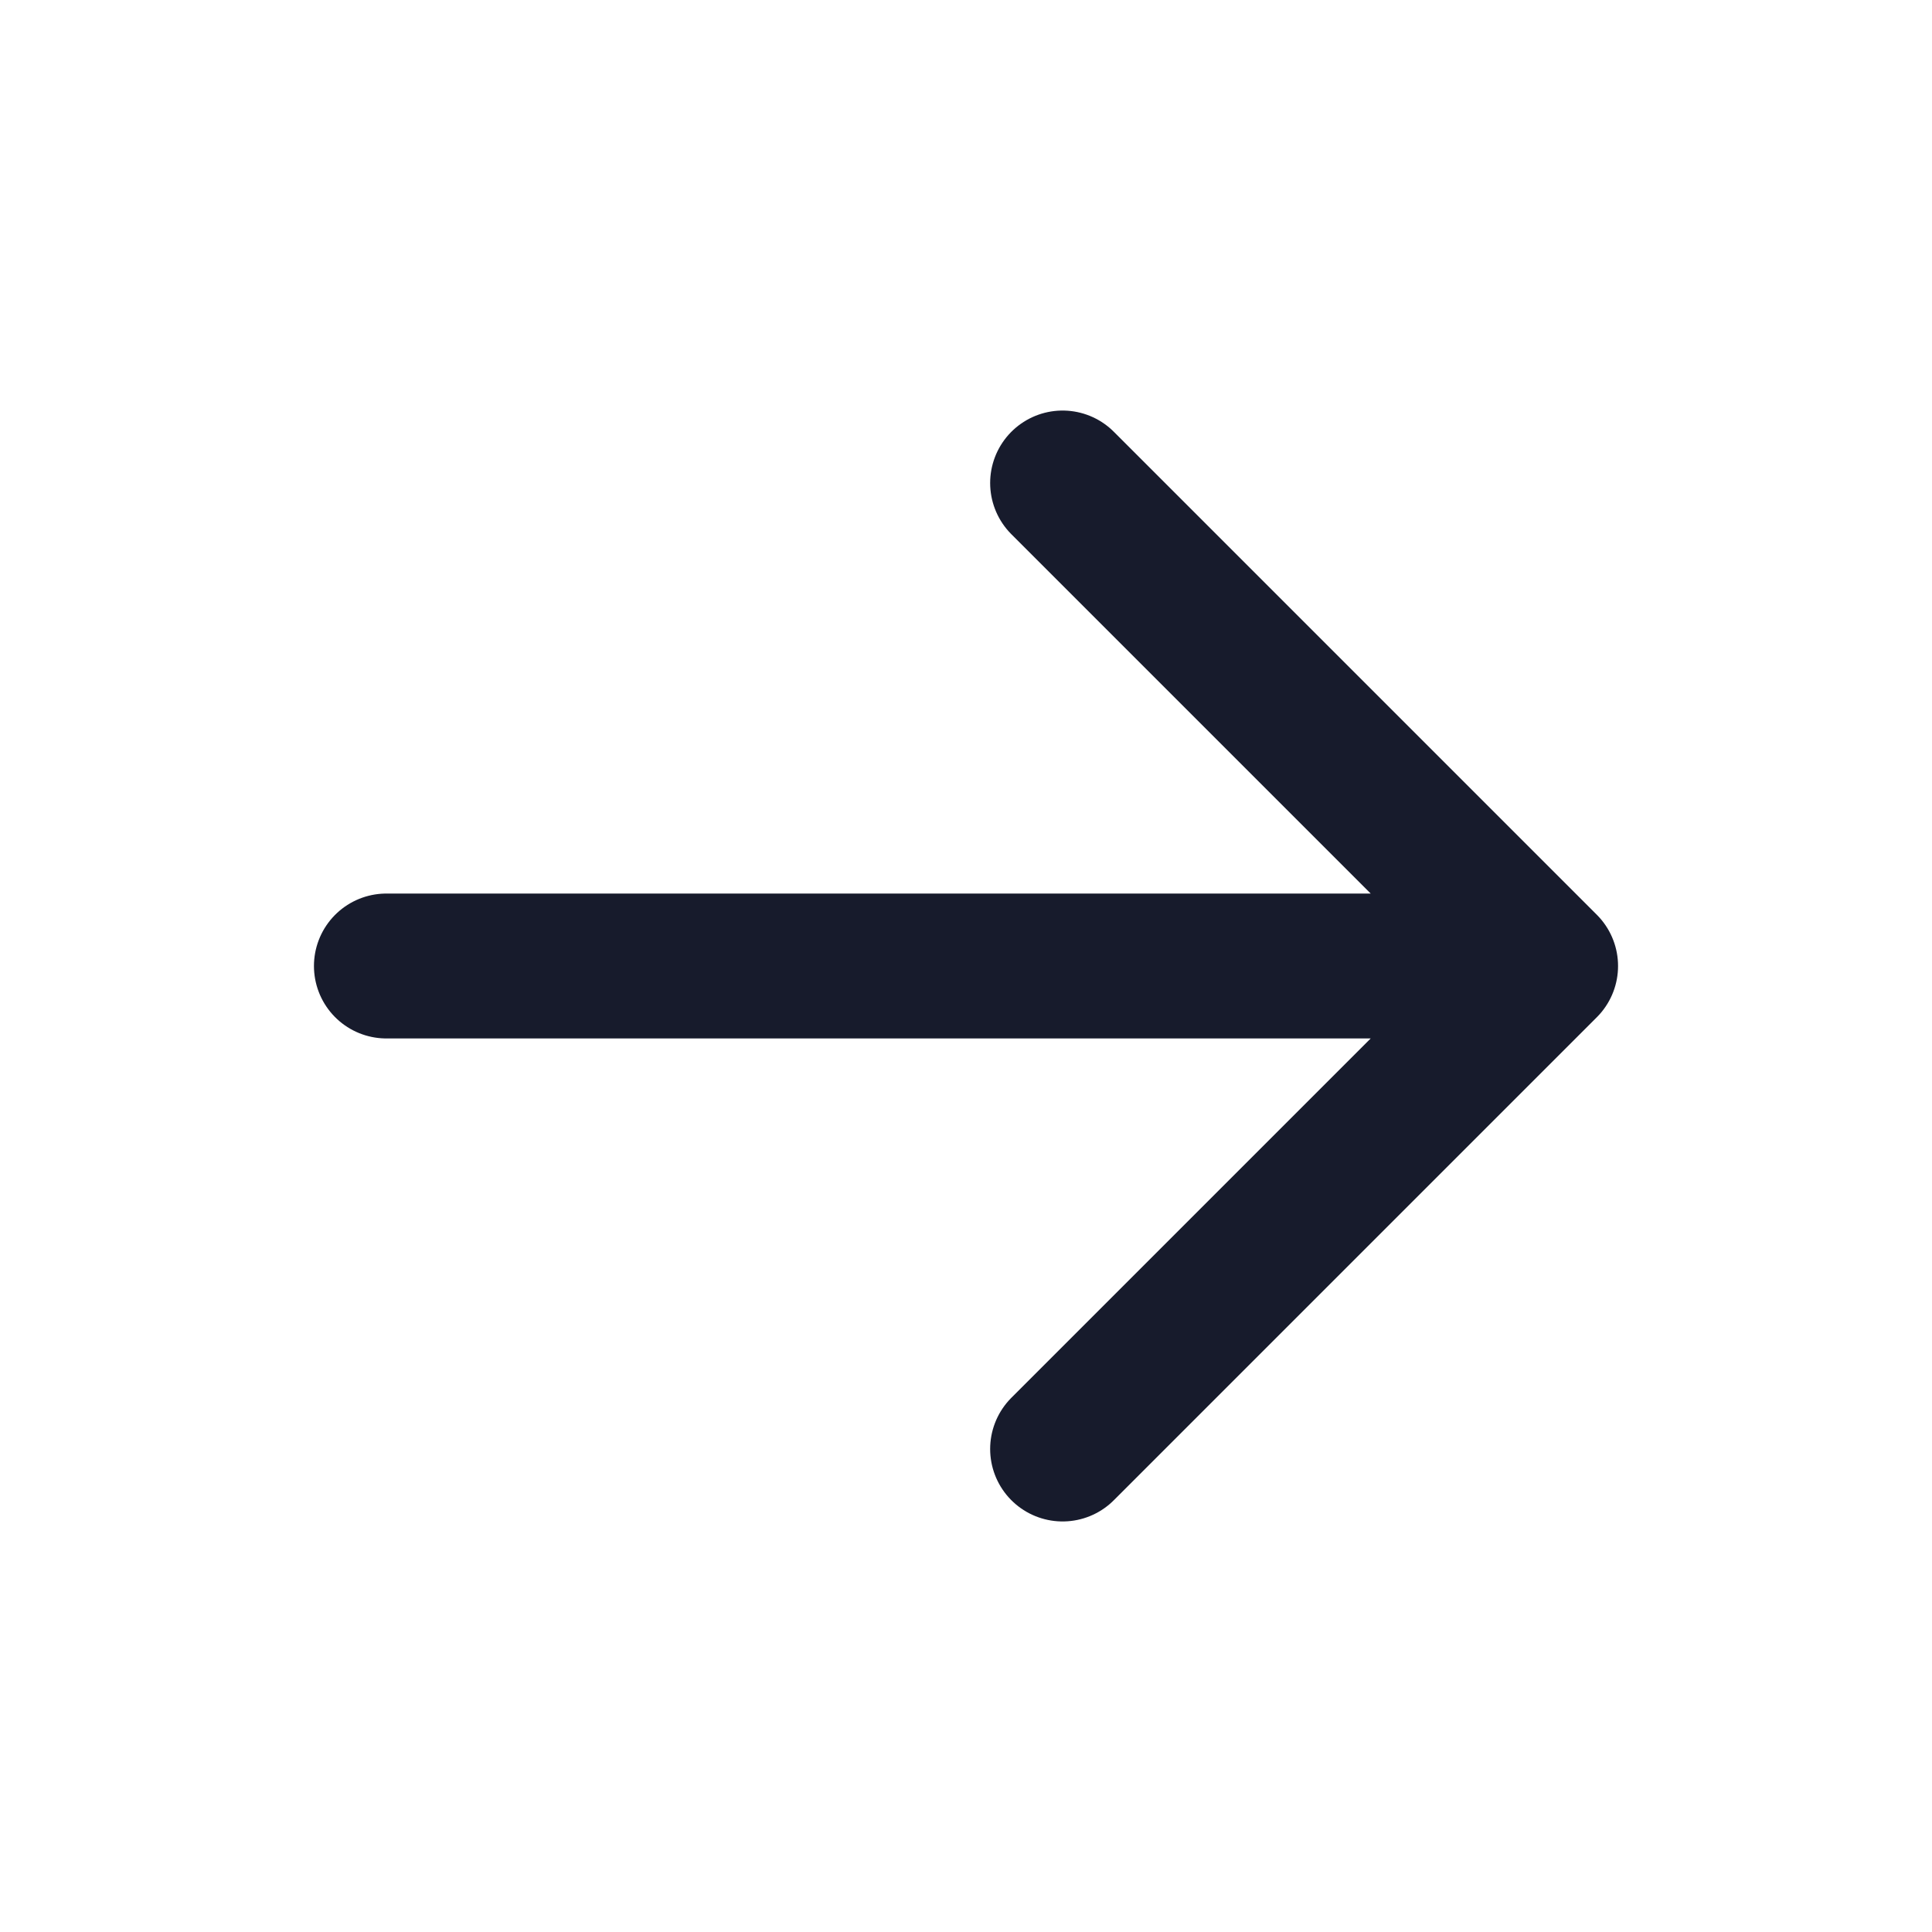
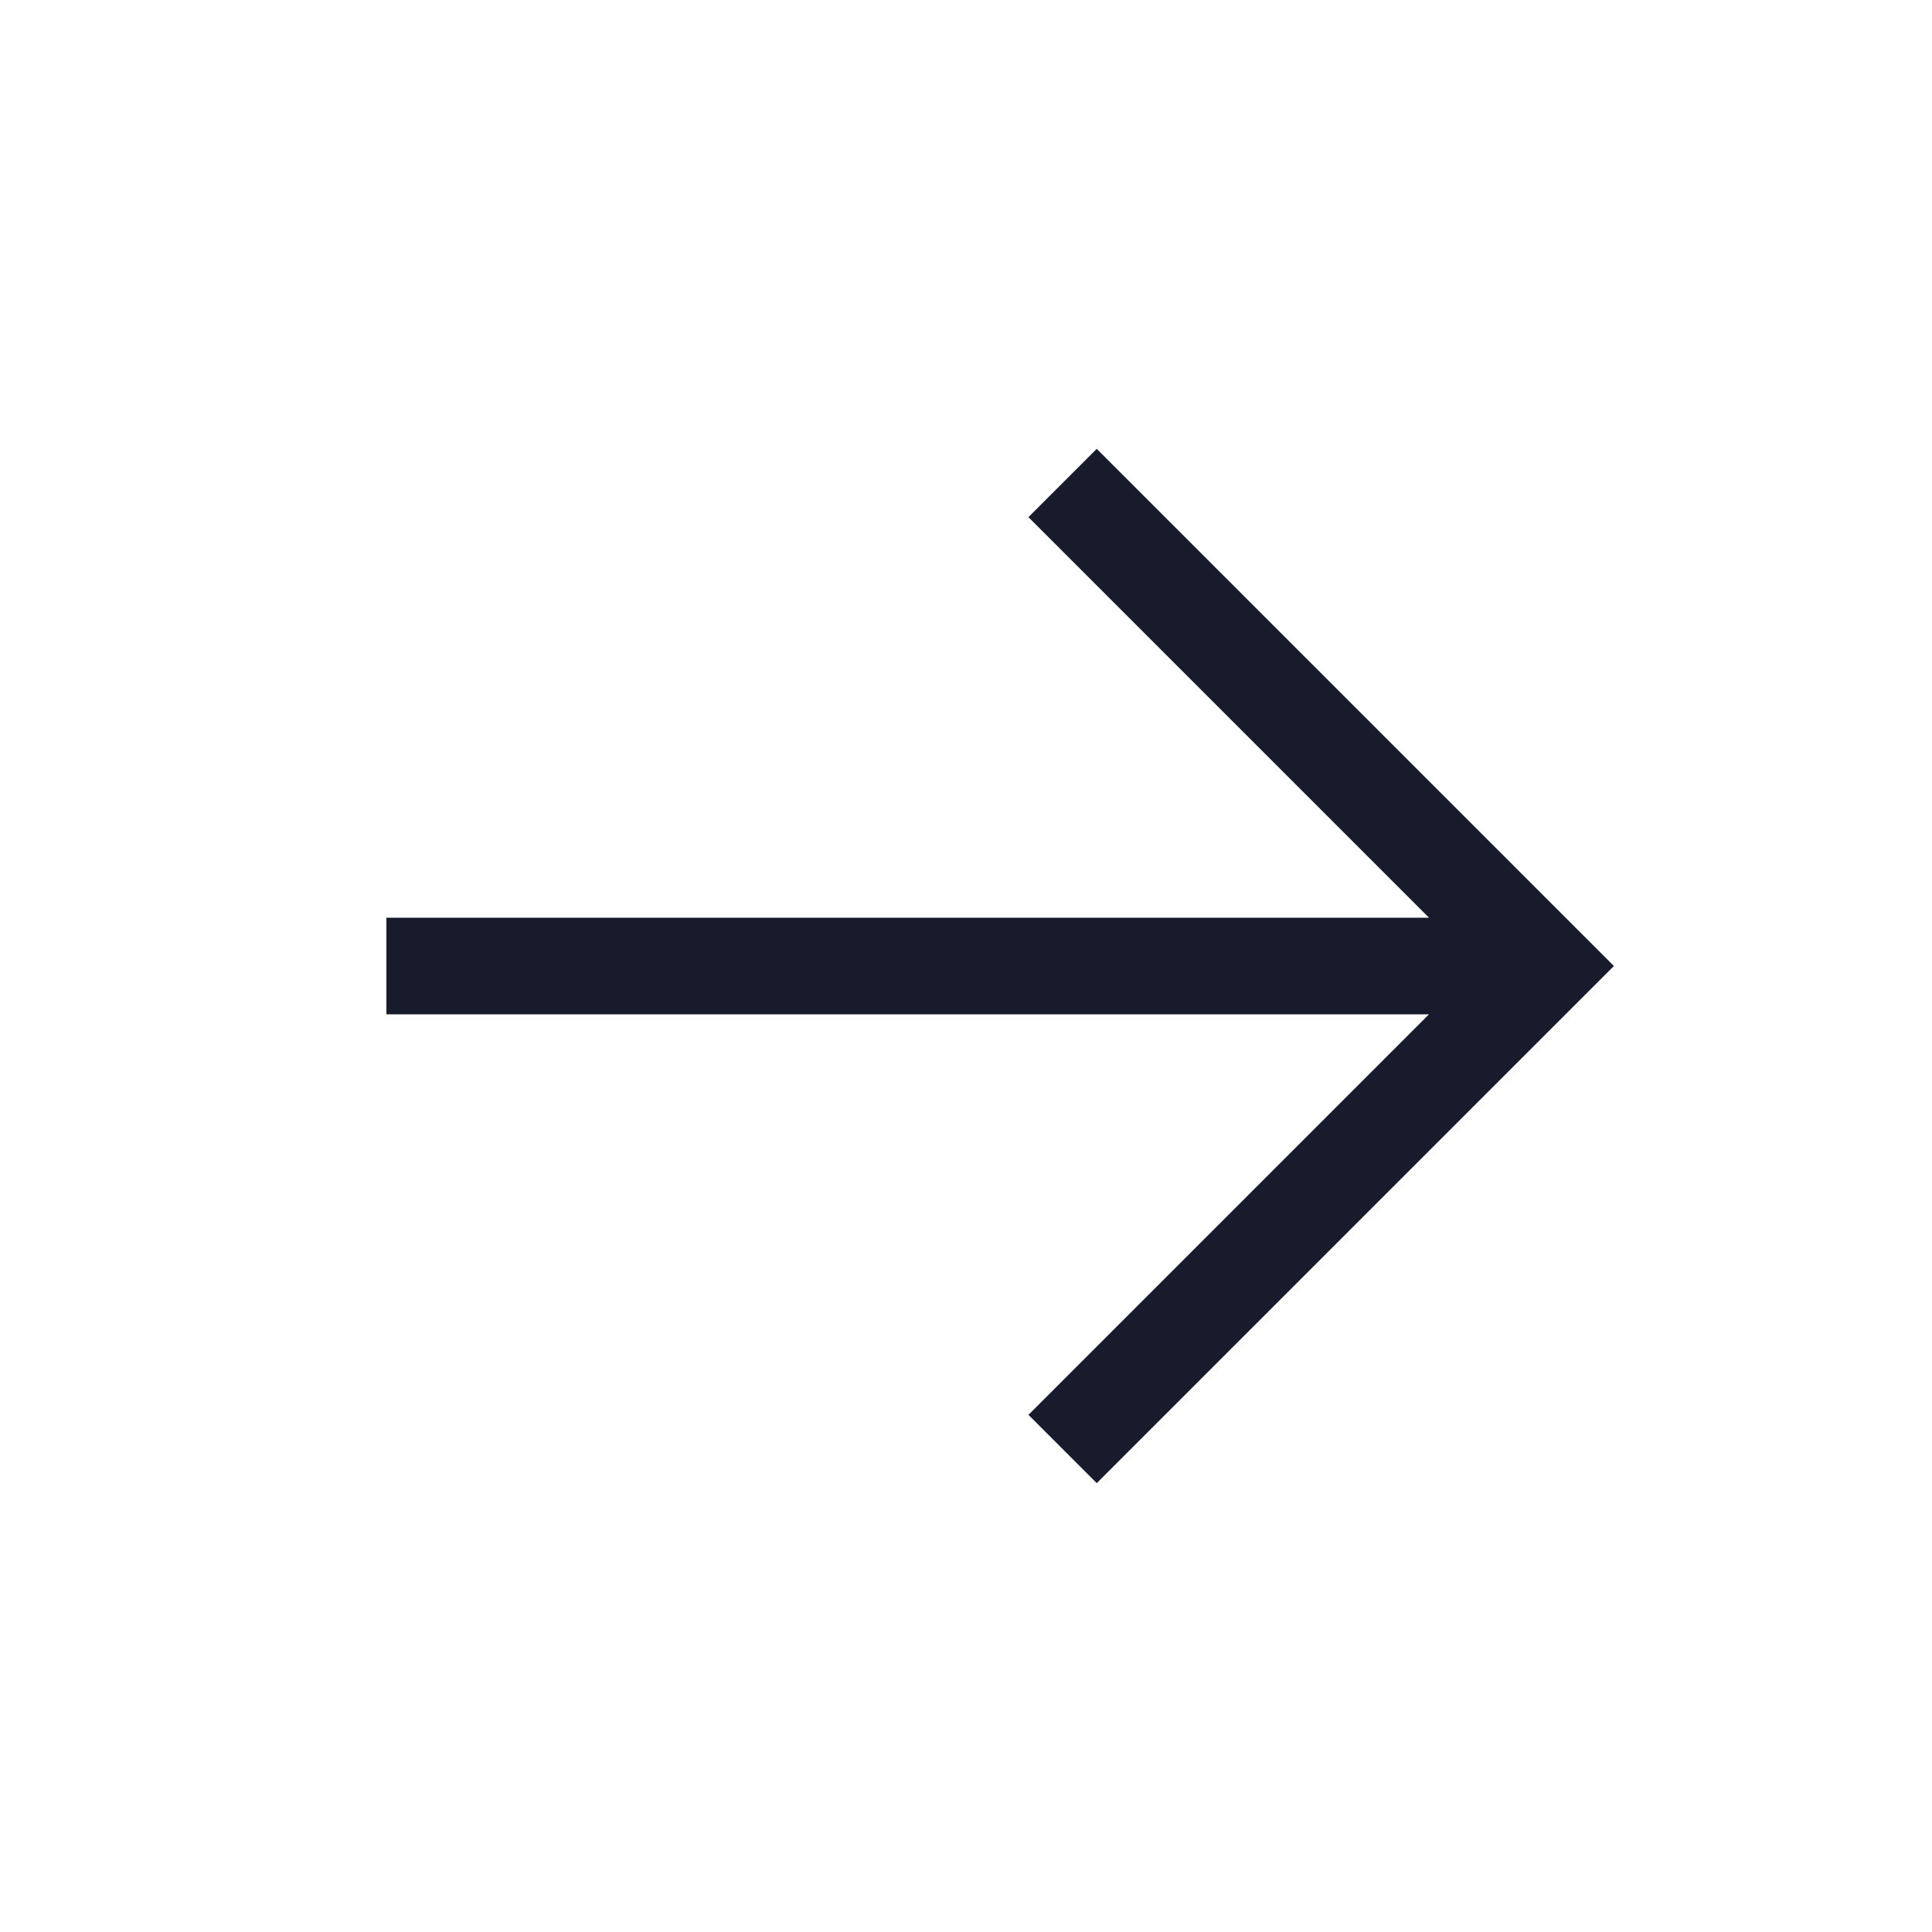
<svg xmlns="http://www.w3.org/2000/svg" width="20" height="20" viewBox="0 0 20 20" fill="none">
-   <path d="M4 10H16M11 15L16 10L11 5" stroke-width="1.5" stroke-linecap="round" stroke-linejoin="round" stroke="#171B2C" />
+   <path d="M4 10H16M11 15L16 10L11 5" strokeWidth="1.5" strokeLinecap="round" strokeLinejoin="round" stroke="#171B2C" />
</svg>
